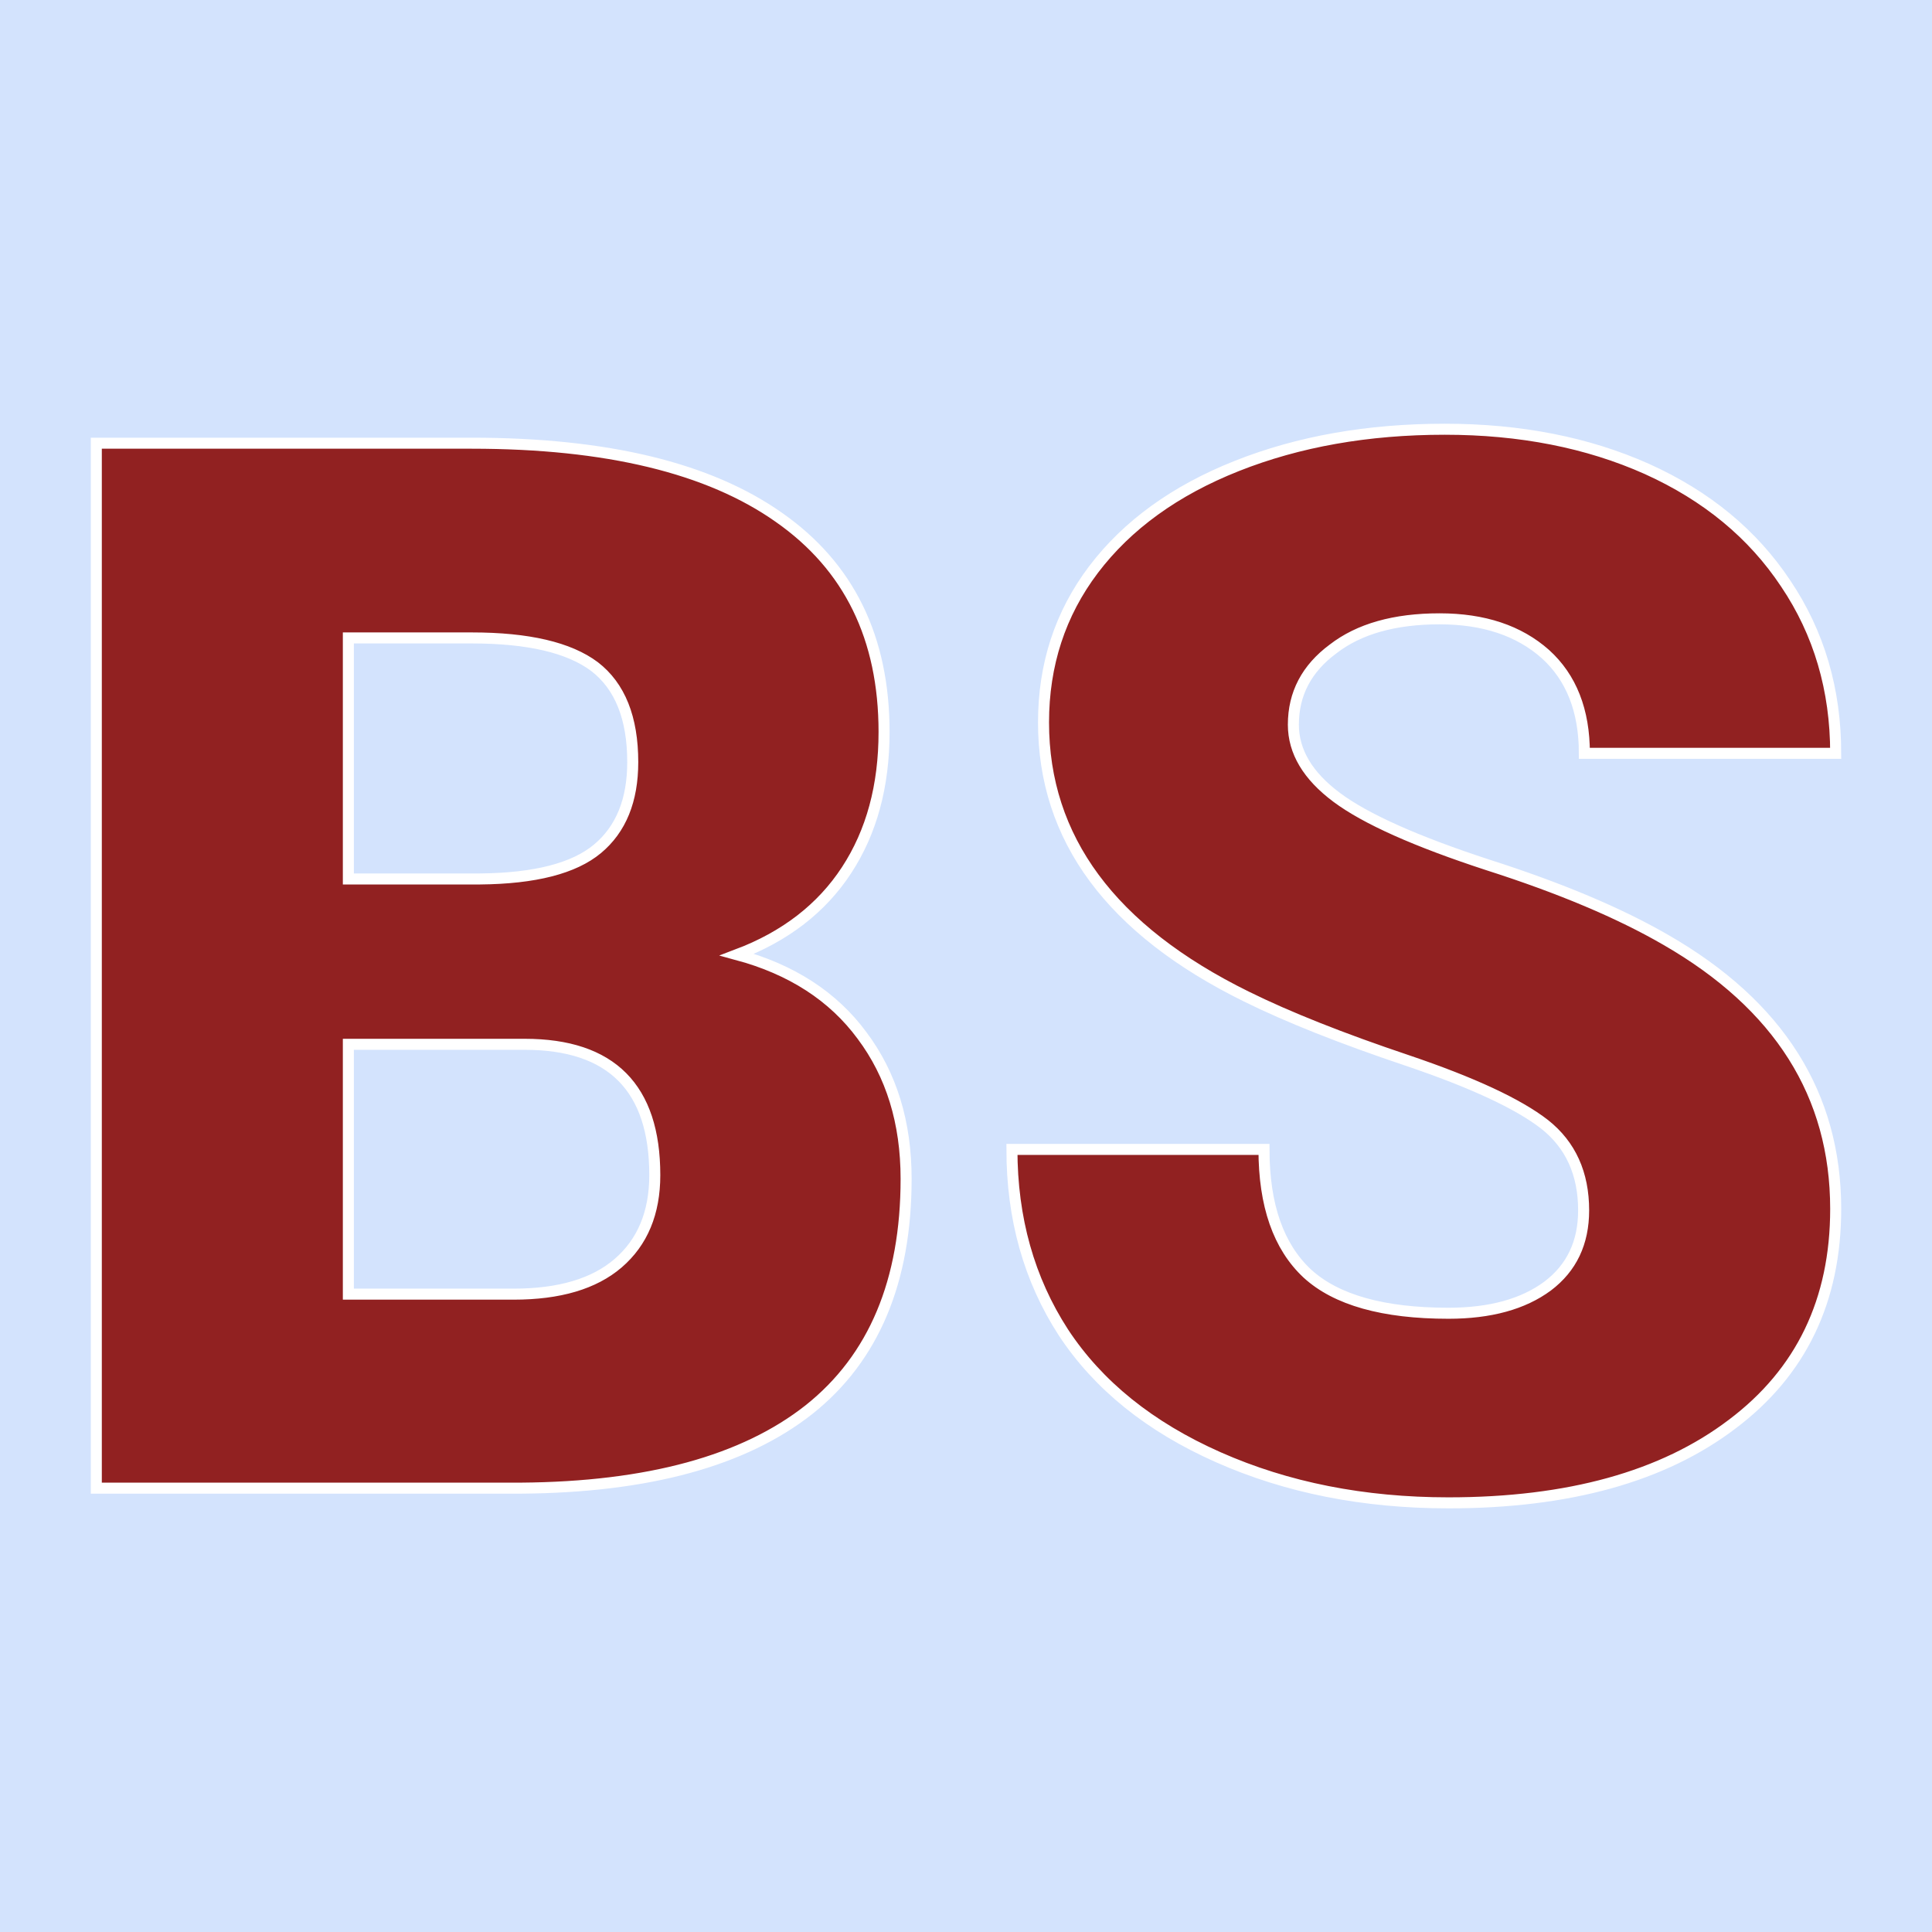
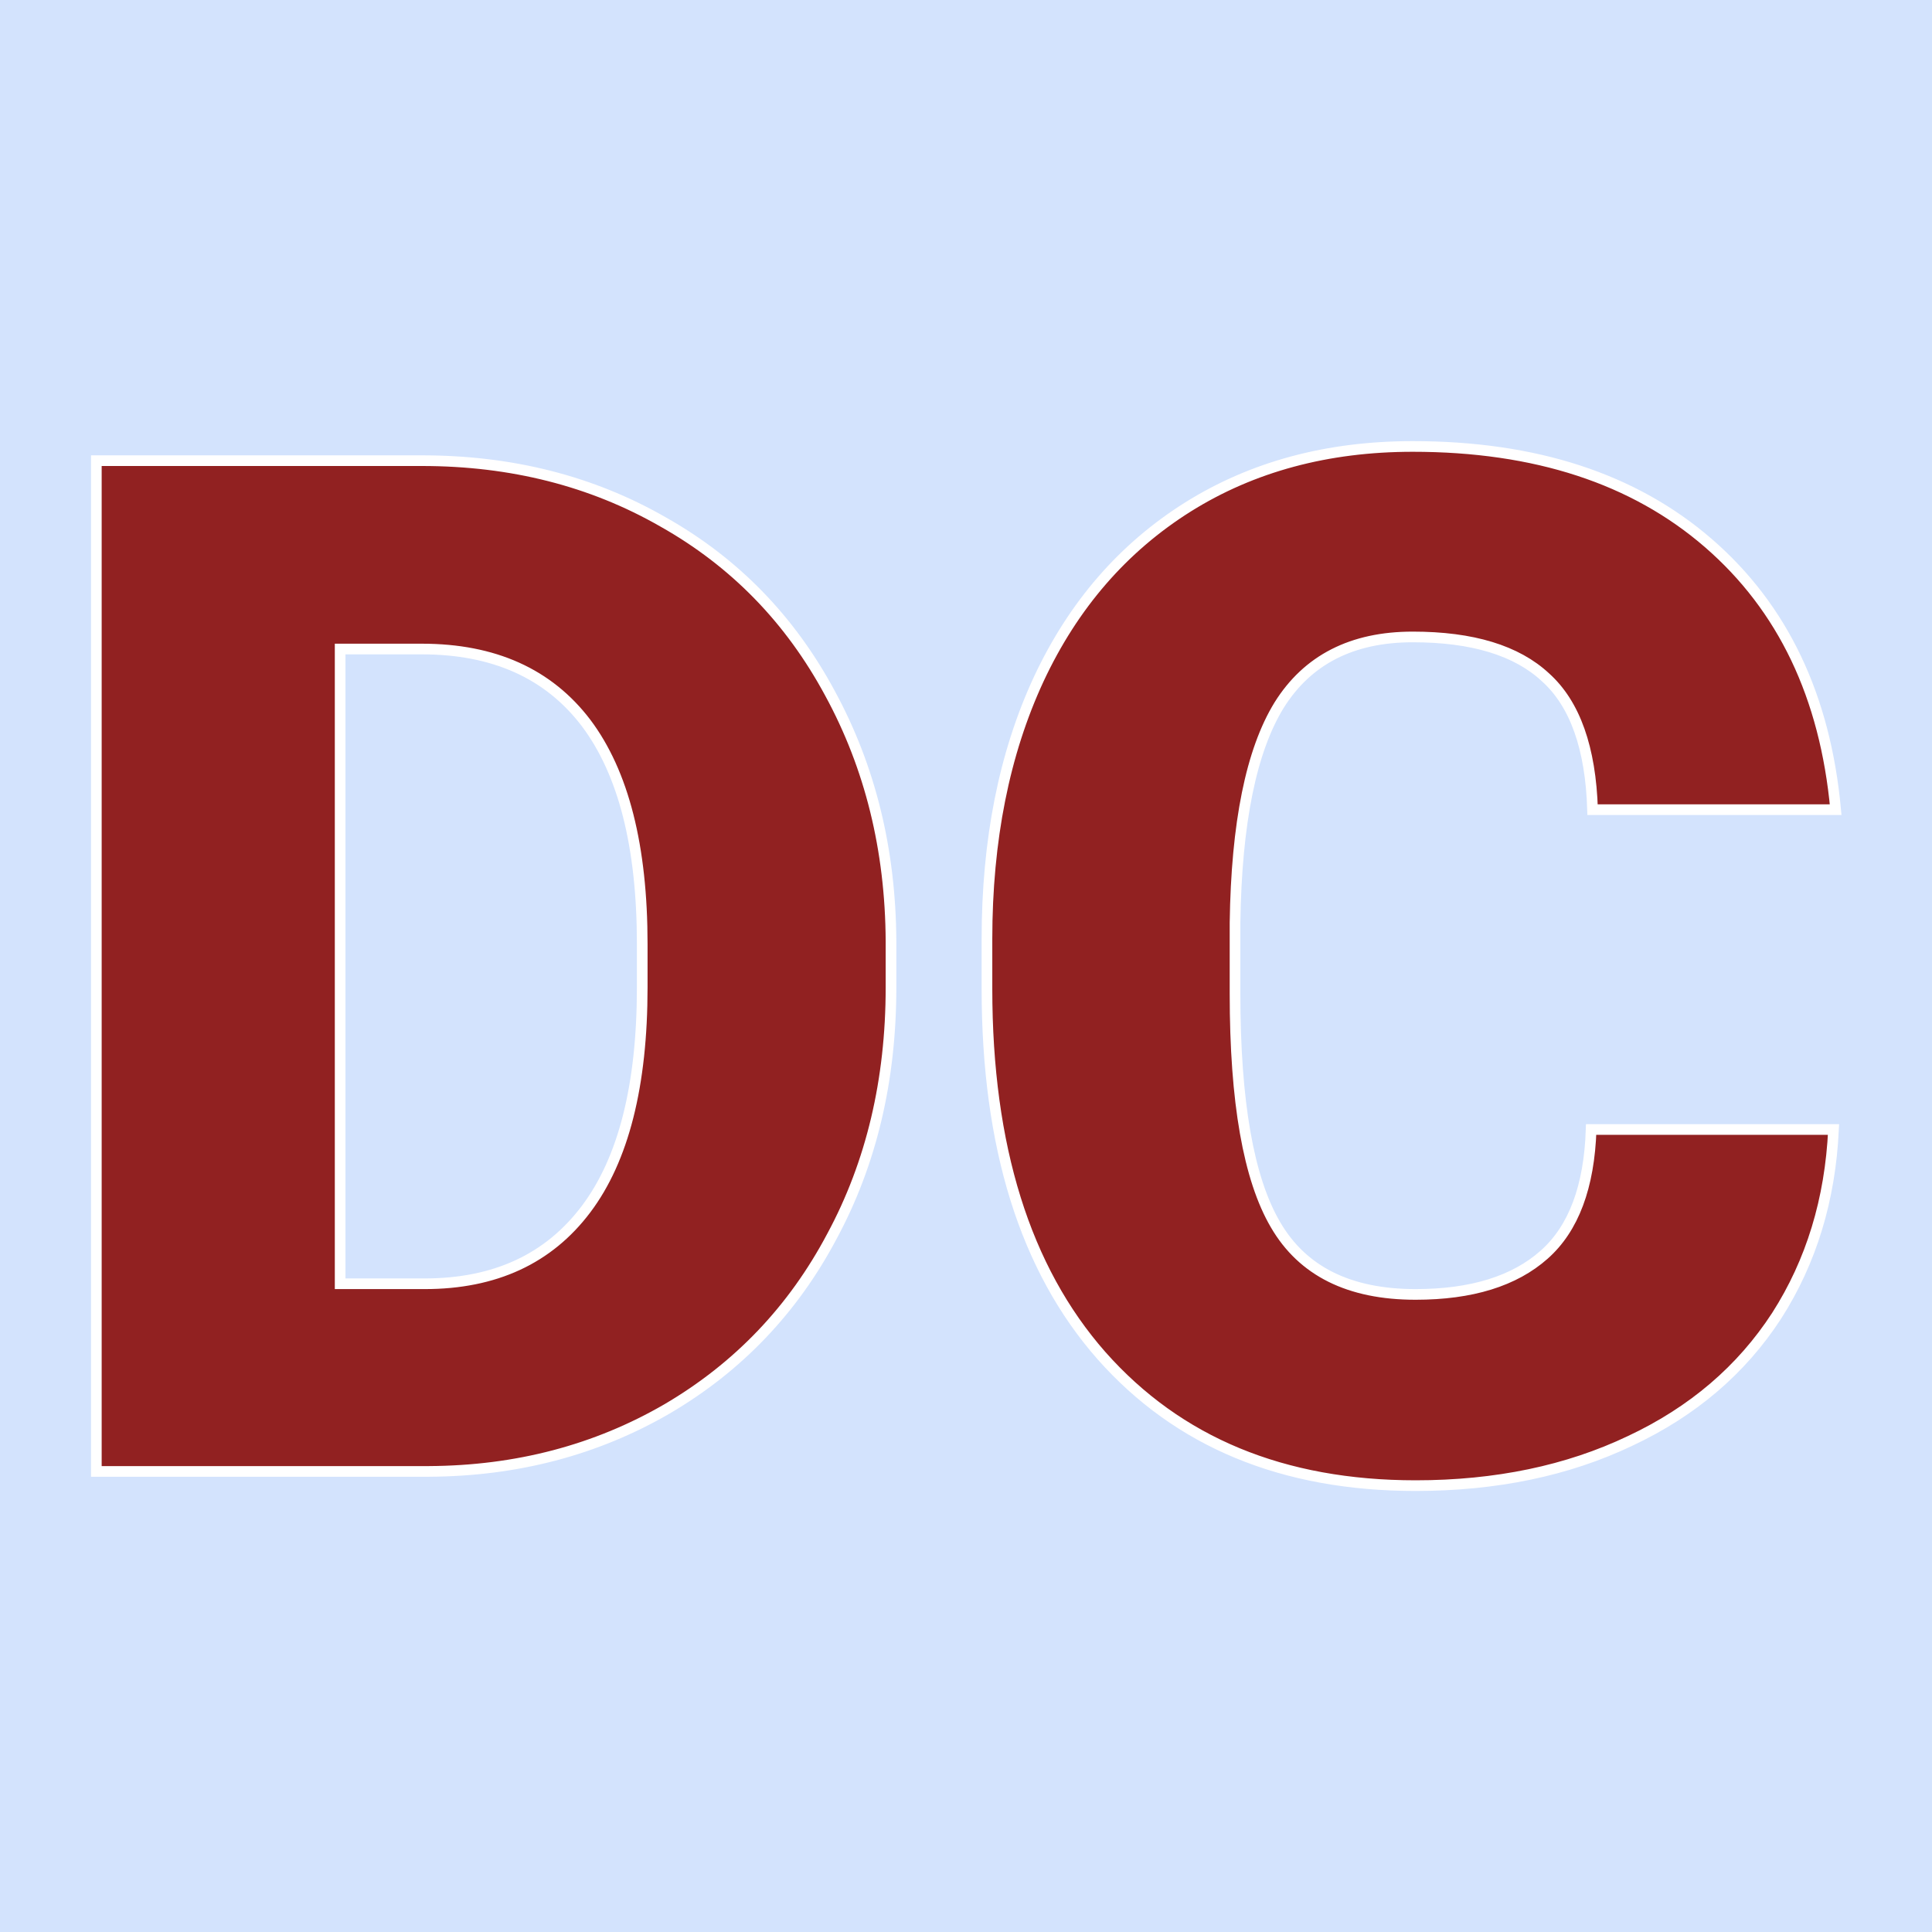
<svg xmlns="http://www.w3.org/2000/svg" version="1.1" viewBox="0 0 200 200">
  <rect width="200" height="200" fill="url('#gradient')" />
  <defs>
    <linearGradient id="gradient" gradientTransform="rotate(45 0.5 0.5)">
      <stop offset="0%" stop-color="#d3e3fd" />
      <stop offset="100%" stop-color="#d3e3fd" />
    </linearGradient>
  </defs>
  <g>
-     <g fill="#912121" transform="matrix(7.607099,0,0,7.607099,1.830118,154.0528)" stroke="#ffff" stroke-width="0.15">
-       <path d="M6.85 0L1.07 0L1.07-14.22L6.18-14.22Q8.93-14.22 10.36-13.21Q11.79-12.21 11.79-10.29L11.79-10.29Q11.79-9.19 11.28-8.41Q10.77-7.63 9.79-7.26L9.79-7.26Q10.90-6.96 11.49-6.16Q12.09-5.36 12.09-4.21L12.09-4.21Q12.09-2.12 10.77-1.07Q9.44-0.02 6.85 0L6.85 0ZM6.90-6.04L4.50-6.04L4.50-2.64L6.75-2.64Q7.68-2.64 8.17-3.06Q8.67-3.49 8.67-4.26L8.67-4.26Q8.67-6.04 6.90-6.04L6.90-6.04ZM4.50-11.57L4.50-8.29L6.29-8.29Q7.41-8.30 7.89-8.70Q8.37-9.10 8.37-9.88L8.37-9.88Q8.37-10.78 7.85-11.18Q7.33-11.57 6.18-11.57L6.18-11.57L4.50-11.57ZM21.31-3.78L21.31-3.78Q21.31-4.53 20.78-4.95Q20.24-5.37 18.91-5.82Q17.57-6.27 16.72-6.69L16.72-6.69Q13.96-8.05 13.96-10.42L13.96-10.42Q13.96-11.60 14.64-12.50Q15.33-13.41 16.59-13.91Q17.85-14.41 19.42-14.41L19.42-14.41Q20.96-14.41 22.17-13.87Q23.39-13.32 24.06-12.31Q24.74-11.30 24.74-10L24.74-10L21.32-10Q21.32-10.87 20.79-11.35Q20.25-11.83 19.35-11.83L19.35-11.83Q18.43-11.83 17.90-11.42Q17.36-11.02 17.36-10.39L17.36-10.39Q17.36-9.84 17.95-9.40Q18.54-8.96 20.01-8.48Q21.48-8.01 22.43-7.46L22.43-7.46Q24.74-6.13 24.74-3.80L24.74-3.80Q24.74-1.93 23.33-0.87Q21.92 0.20 19.47 0.20L19.47 0.20Q17.74 0.20 16.34-0.42Q14.94-1.04 14.23-2.12Q13.53-3.20 13.53-4.61L13.53-4.61L16.96-4.61Q16.96-3.47 17.55-2.92Q18.14-2.38 19.47-2.38L19.47-2.38Q20.32-2.38 20.82-2.75Q21.31-3.12 21.31-3.78Z" />
+     <g fill="#912121" transform="matrix(7.358084,0,0,7.358084,2.100026,152.3202)" stroke="#ffff" stroke-width="0.15">
+       <path d="M5.75 0L1.07 0L1.07-14.22L5.65-14.22Q7.54-14.22 9.04-13.36Q10.55-12.51 11.39-10.95Q12.24-9.39 12.25-7.46L12.25-7.46L12.25-6.81Q12.25-4.85 11.42-3.31Q10.60-1.76 9.10-0.88Q7.60-0.01 5.75 0L5.75 0ZM5.65-11.57L4.50-11.57L4.50-2.64L5.69-2.64Q7.17-2.64 7.96-3.69Q8.75-4.74 8.75-6.81L8.75-6.81L8.75-7.42Q8.75-9.48 7.96-10.53Q7.17-11.57 5.65-11.57L5.65-11.57ZM22.10-4.81L25.51-4.81Q25.44-3.33 24.71-2.19Q23.97-1.05 22.65-0.43Q21.33 0.20 19.63 0.20L19.63 0.20Q16.83 0.20 15.21-1.63Q13.60-3.46 13.60-6.79L13.60-6.79L13.60-7.49Q13.60-9.58 14.33-11.15Q15.06-12.71 16.43-13.57Q17.79-14.42 19.59-14.42L19.59-14.42Q22.18-14.42 23.75-13.06Q25.32-11.70 25.54-9.31L25.54-9.31L22.12-9.31Q22.08-10.61 21.46-11.17Q20.85-11.74 19.59-11.74L19.59-11.74Q18.31-11.74 17.71-10.78Q17.12-9.82 17.09-7.72L17.09-7.72L17.09-6.72Q17.09-4.44 17.66-3.47Q18.23-2.49 19.63-2.49L19.63-2.49Q20.81-2.49 21.44-3.05Q22.06-3.60 22.10-4.81L22.10-4.81Z" />
    </g>
  </g>
</svg>
